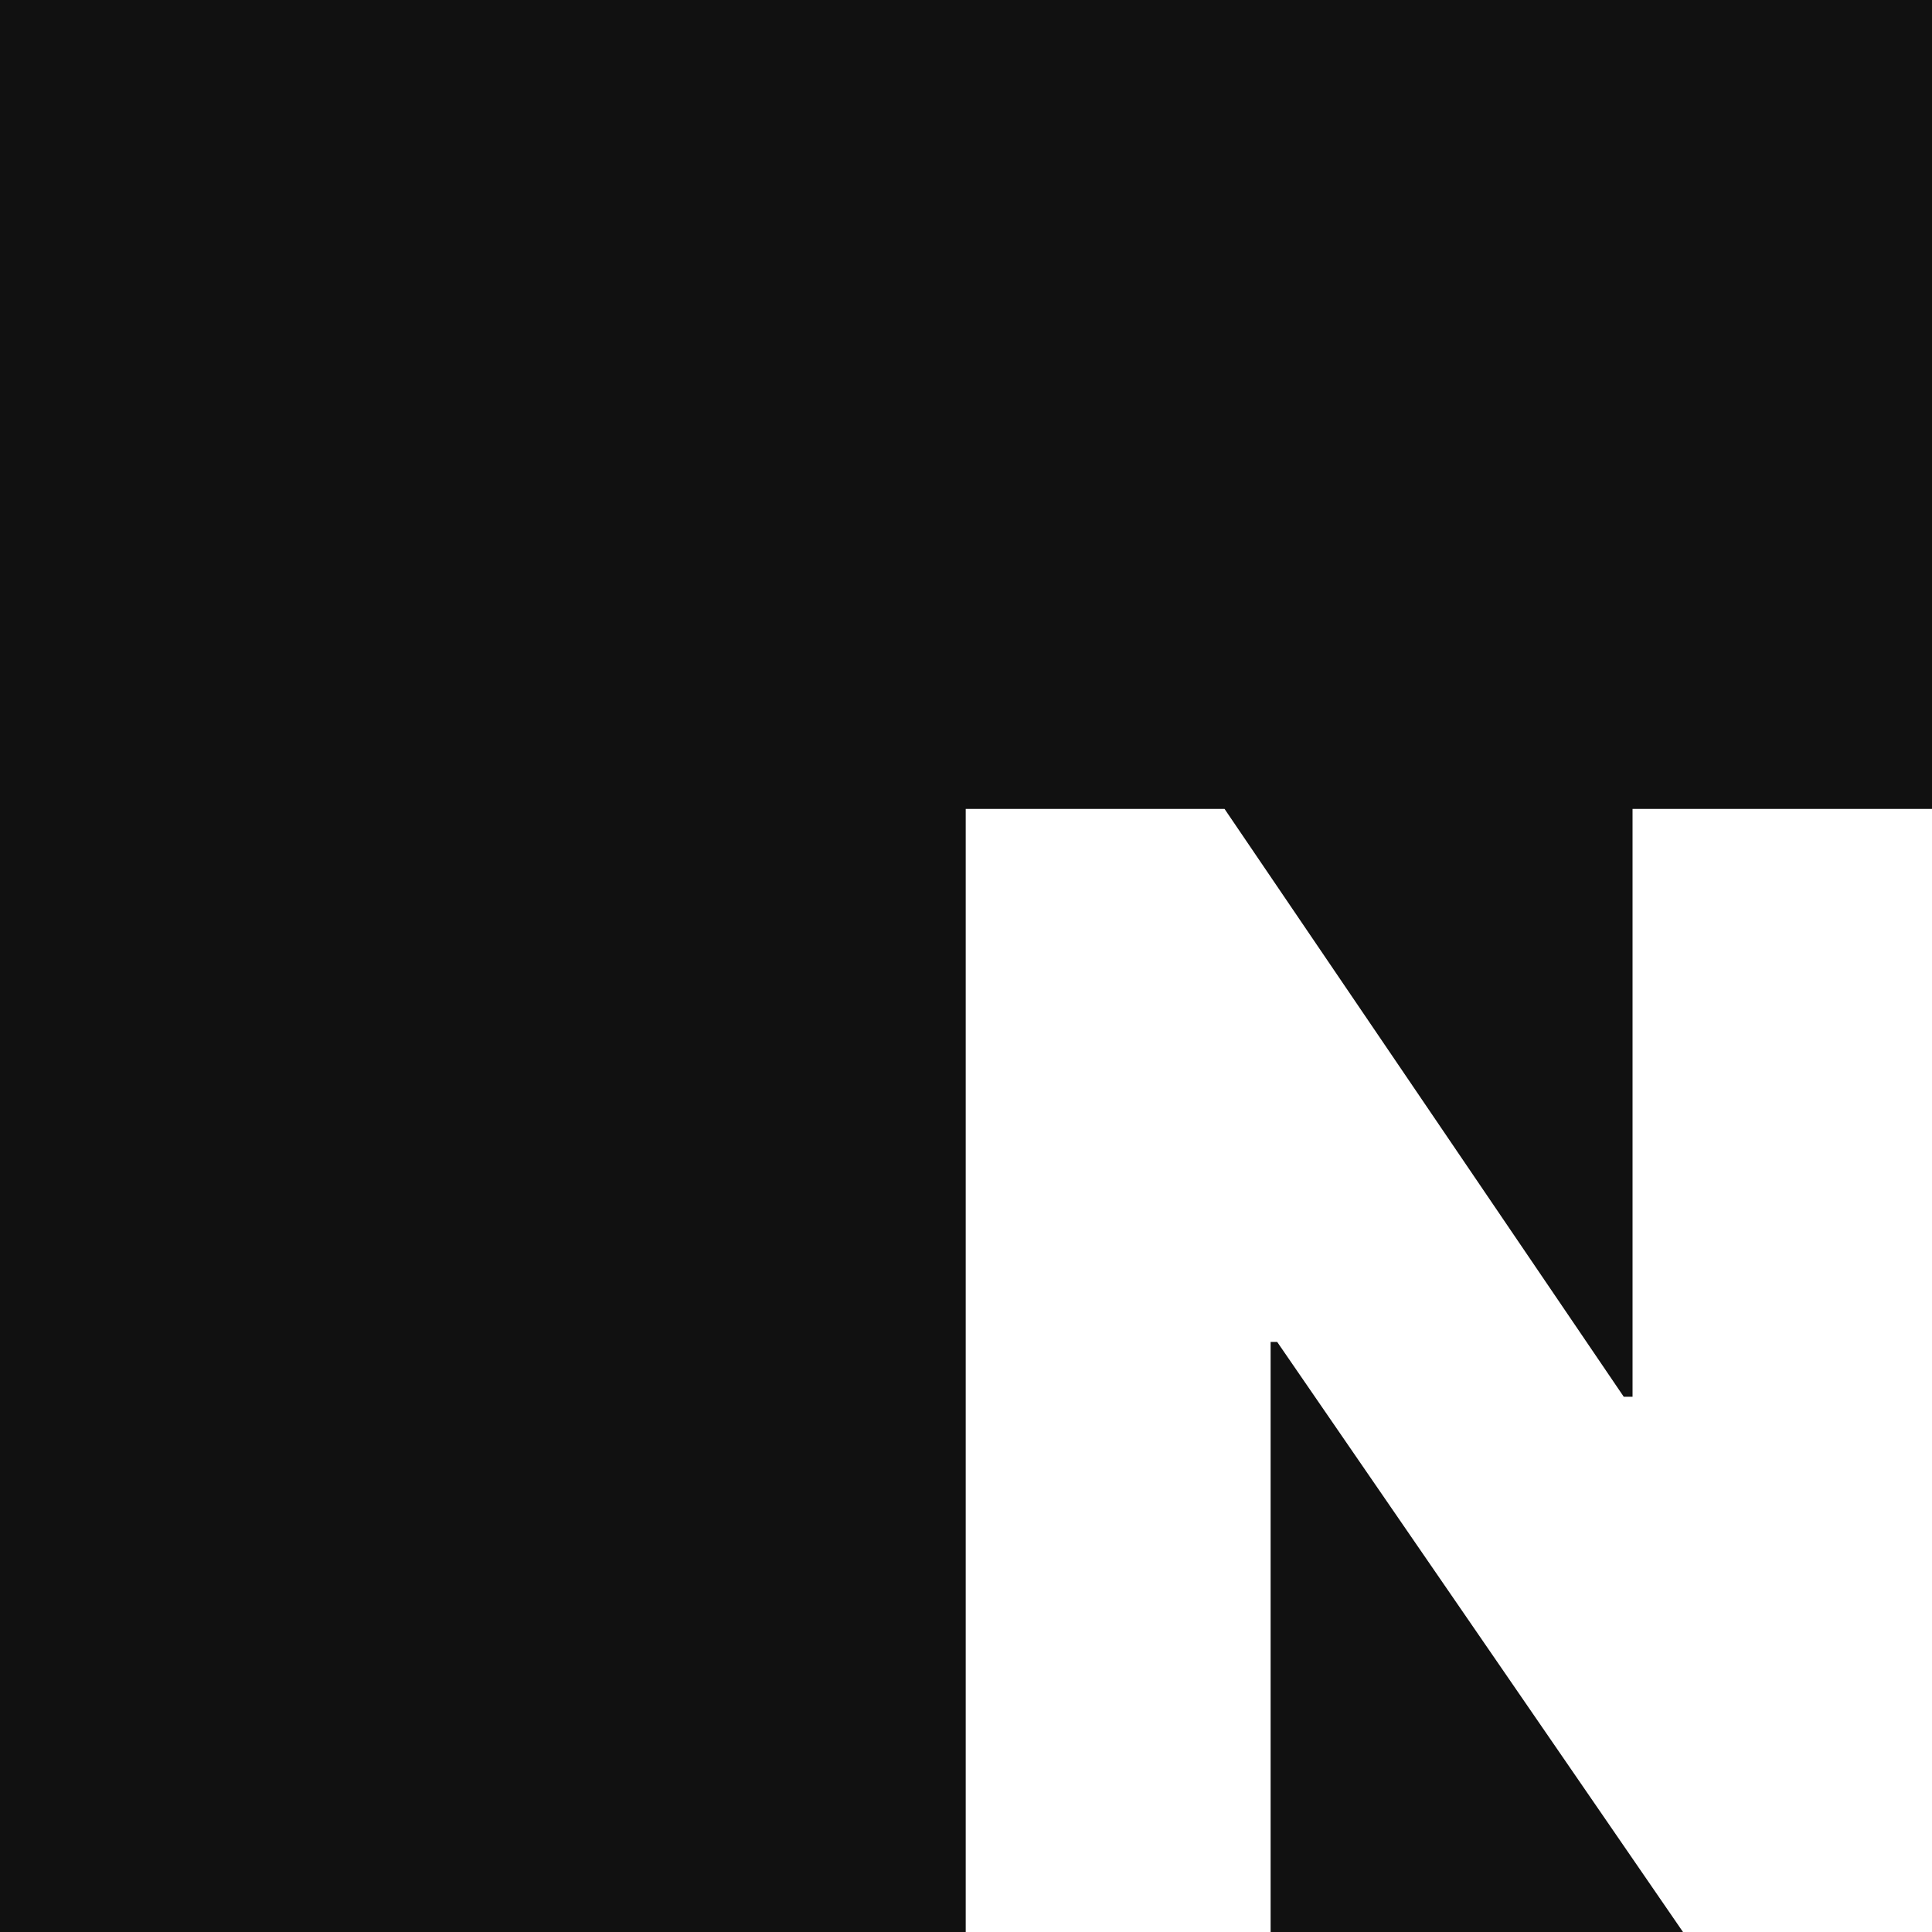
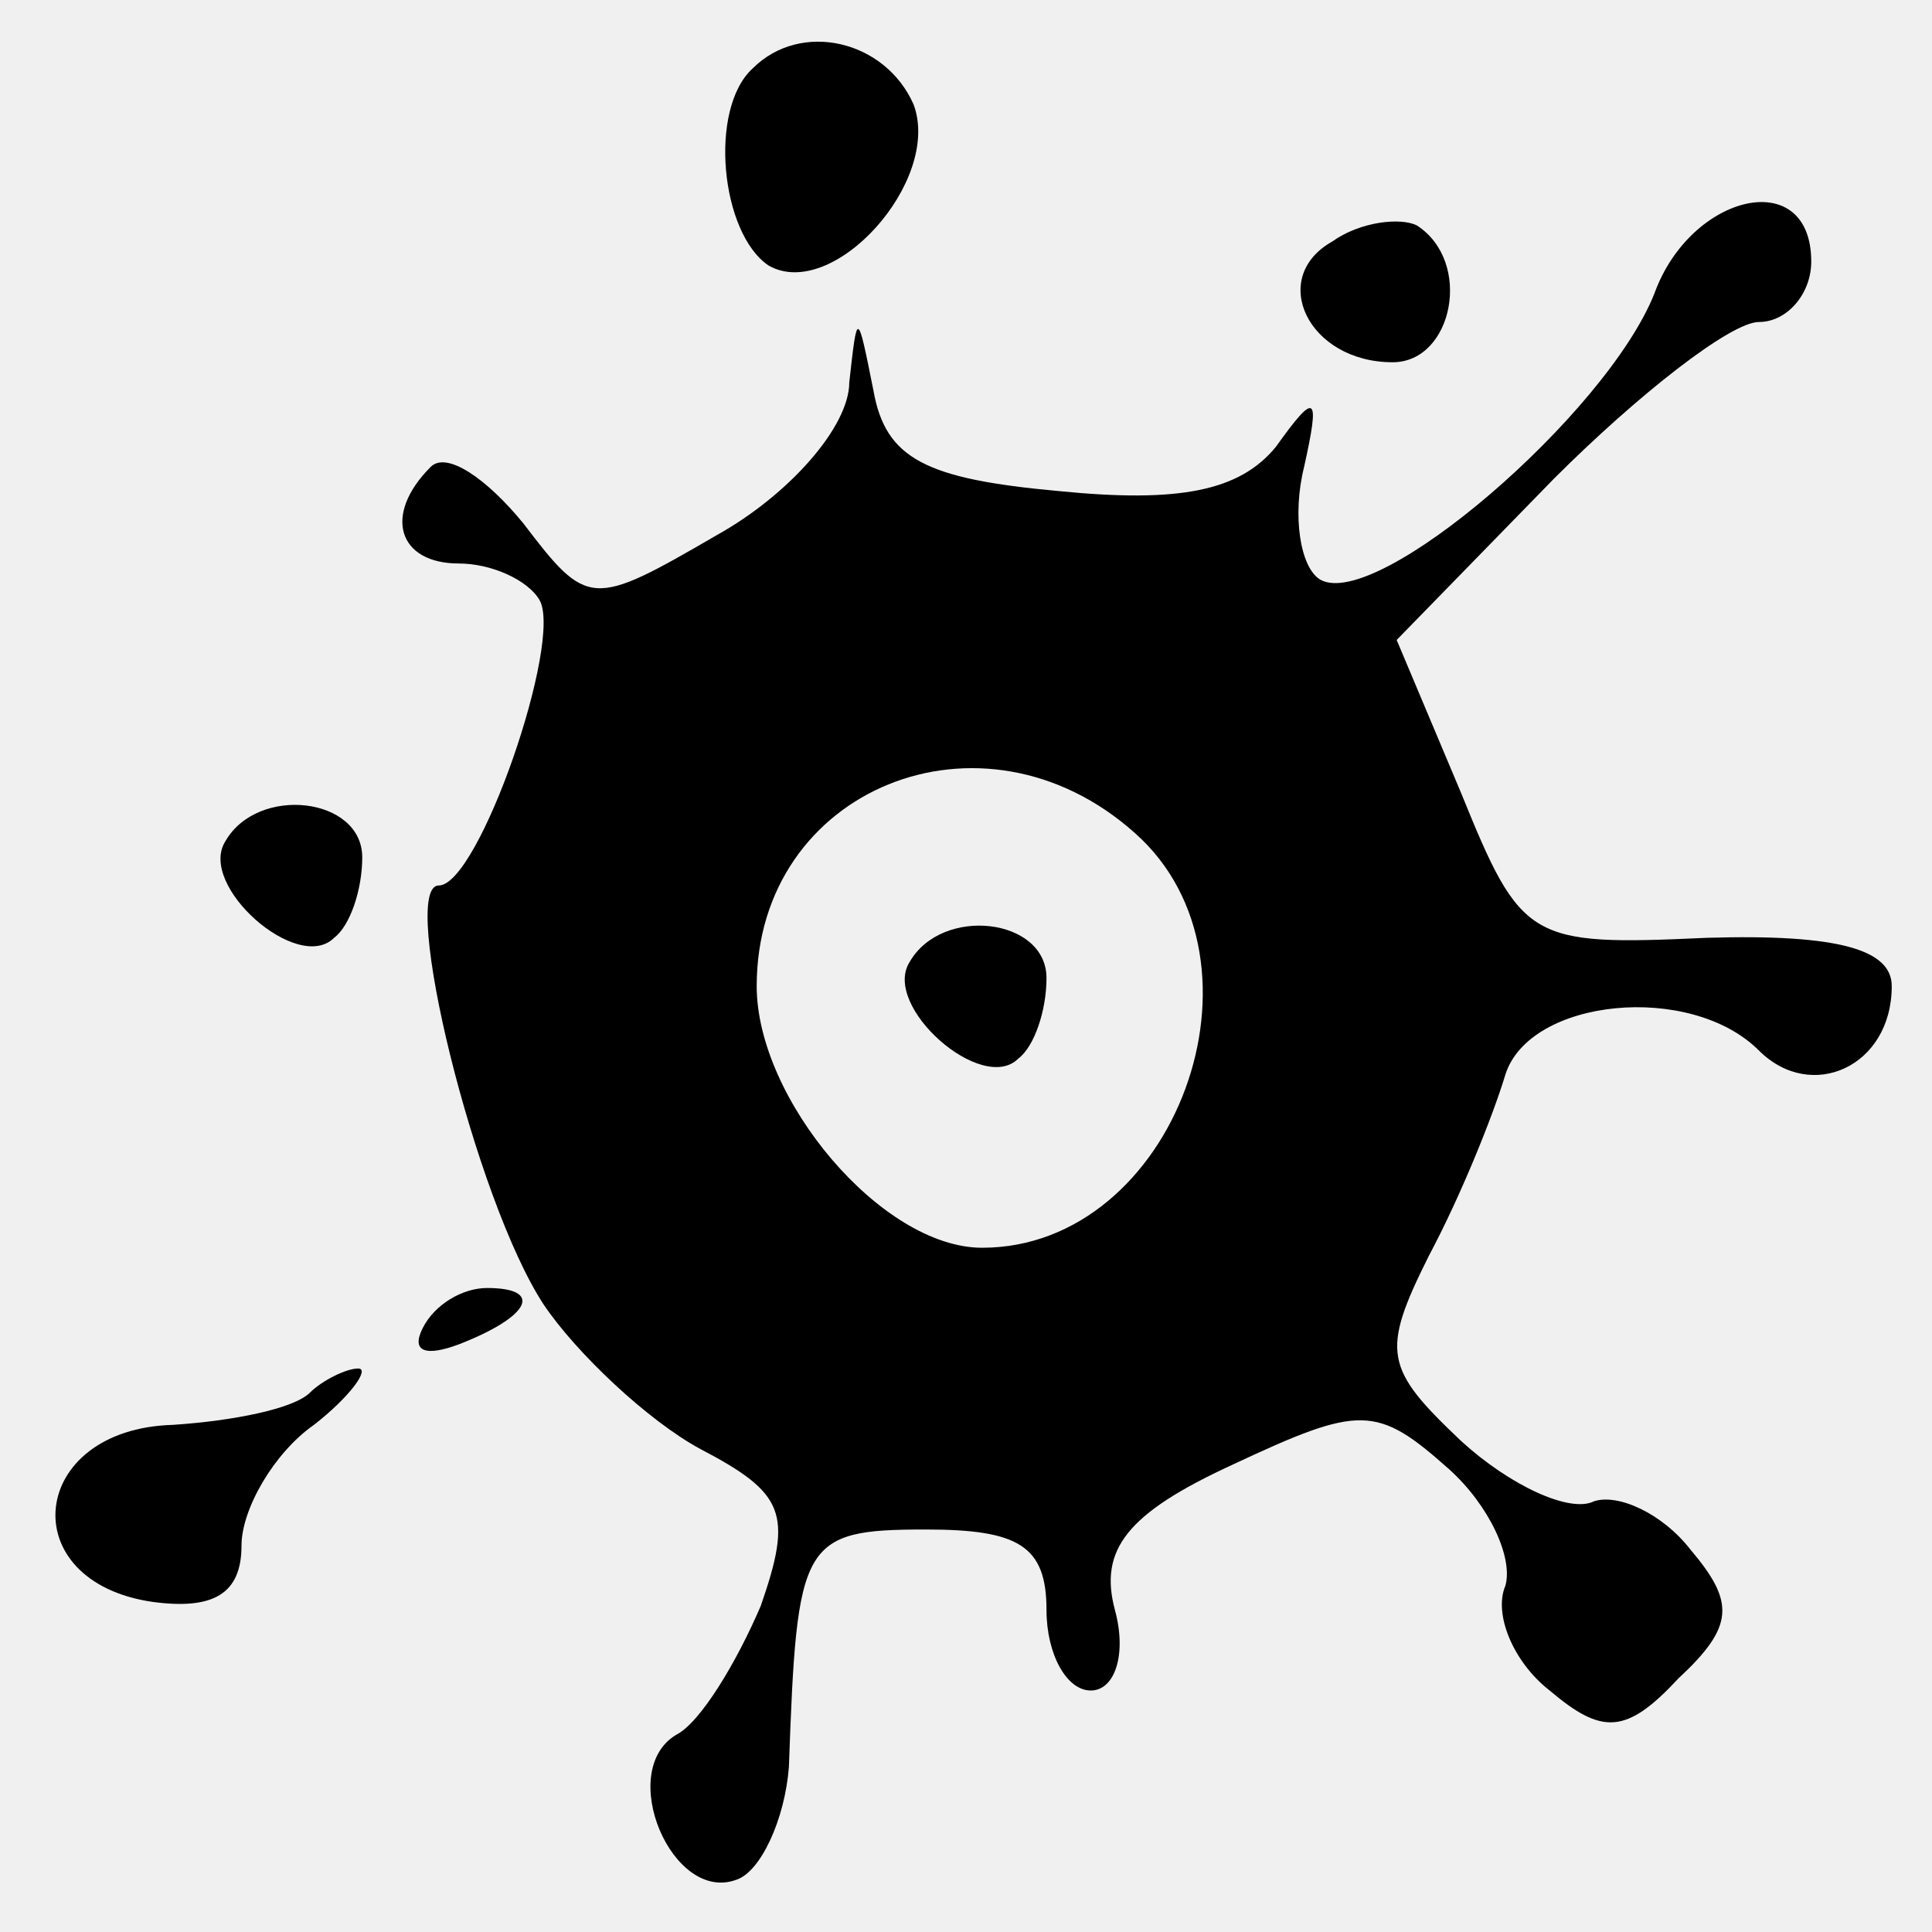
- <svg xmlns="http://www.w3.org/2000/svg" width="200" height="200" viewBox="0 0 200 200" fill="none">
-   <g clip-path="url(#clip0)">
-     <rect width="200" height="200" fill="#111111" />
-     <path d="M200.563 83.739H169V144.594H168.092L126.765 83.739H99.971V200H131.534V138.918H132.215L174.223 200H200.563V83.739Z" fill="white" />
+ <svg xmlns="http://www.w3.org/2000/svg" version="1.0" width="48pt" height="48pt" viewBox="0 0 48 48" preserveAspectRatio="xMidYMid meet">
+   <g transform="translate(0,48) scale(0.1,-0.1)" fill="#000000" stroke="none">
+     <path d="M187 463 c-11 -10 -8 -41 4 -49 16 -9 43 21 36 40 -7 16 -28 21 -40 9z" />
+     <path d="M331 420 c-16 -9 -6 -30 15 -30 15 0 20 25 6 34 -4 2 -14 1 -21 -4z" />
+     <path d="M411 407 c-12 -30 -69 -79 -83 -71 -5 3 -7 16 -4 28 4 18 3 19 -7 5 -9 -11 -24 -14 -54 -11 -33 3 -43 8 -46 25 -4 20 -4 20 -6 2 0 -11 -15 -28 -33 -38 -31 -18 -32 -18 -48 3 -9 11 -19 18 -23 14 -12 -12 -8 -24 7 -24 8 0 17 -4 20 -9 6 -10 -15 -71 -25 -71 -10 0 9 -78 26 -104 8 -12 26 -29 39 -36 21 -11 23 -16 15 -39 -6 -14 -15 -29 -21 -32 -15 -9 -1 -42 15 -36 6 2 12 15 13 28 2 56 3 59 34 59 23 0 30 -4 30 -20 0 -11 5 -20 11 -20 6 0 9 9 6 20 -4 15 3 24 29 36 32 15 36 15 54 -1 10 -9 16 -22 14 -29 -3 -7 2 -19 11 -26 13 -11 19 -11 32 3 14 13 14 19 3 32 -7 9 -18 14 -24 12 -6 -3 -21 4 -33 15 -19 18 -20 22 -8 46 8 15 16 35 19 45 6 19 46 23 63 6 13 -13 33 -4 33 16 0 9 -13 13 -46 12 -44 -2 -46 -1 -61 36 l-16 38 39 40 c21 21 44 39 51 39 7 0 13 7 13 15 0 24 -30 17 -39 -8z m-129 -134 c36 -32 10 -103 -38 -103 -25 0 -56 37 -56 65 0 49 56 72 94 38z" />
+     <path d="M226 241 c-7 -11 18 -33 27 -24 4 3 7 12 7 20 0 15 -26 18 -34 4z" />
+     <path d="M56 271 c-7 -11 18 -33 27 -24 4 3 7 12 7 20 0 15 -26 18 -34 4z" />
+     <path d="M105 150 c-3 -6 1 -7 9 -4 18 7 21 14 7 14 -6 0 -13 -4 -16 -10z" />
+     <path d="M77 134 c-4 -4 -19 -7 -34 -8 -36 -1 -40 -39 -5 -44 15 -2 22 2 22 14 0 9 8 23 18 30 9 7 14 14 11 14 -3 0 -9 -3 -12 -6z" />
  </g>
-   <defs>
-     <clipPath id="clip0">
-       <rect width="200" height="200" fill="white" />
-     </clipPath>
-   </defs>
</svg>
